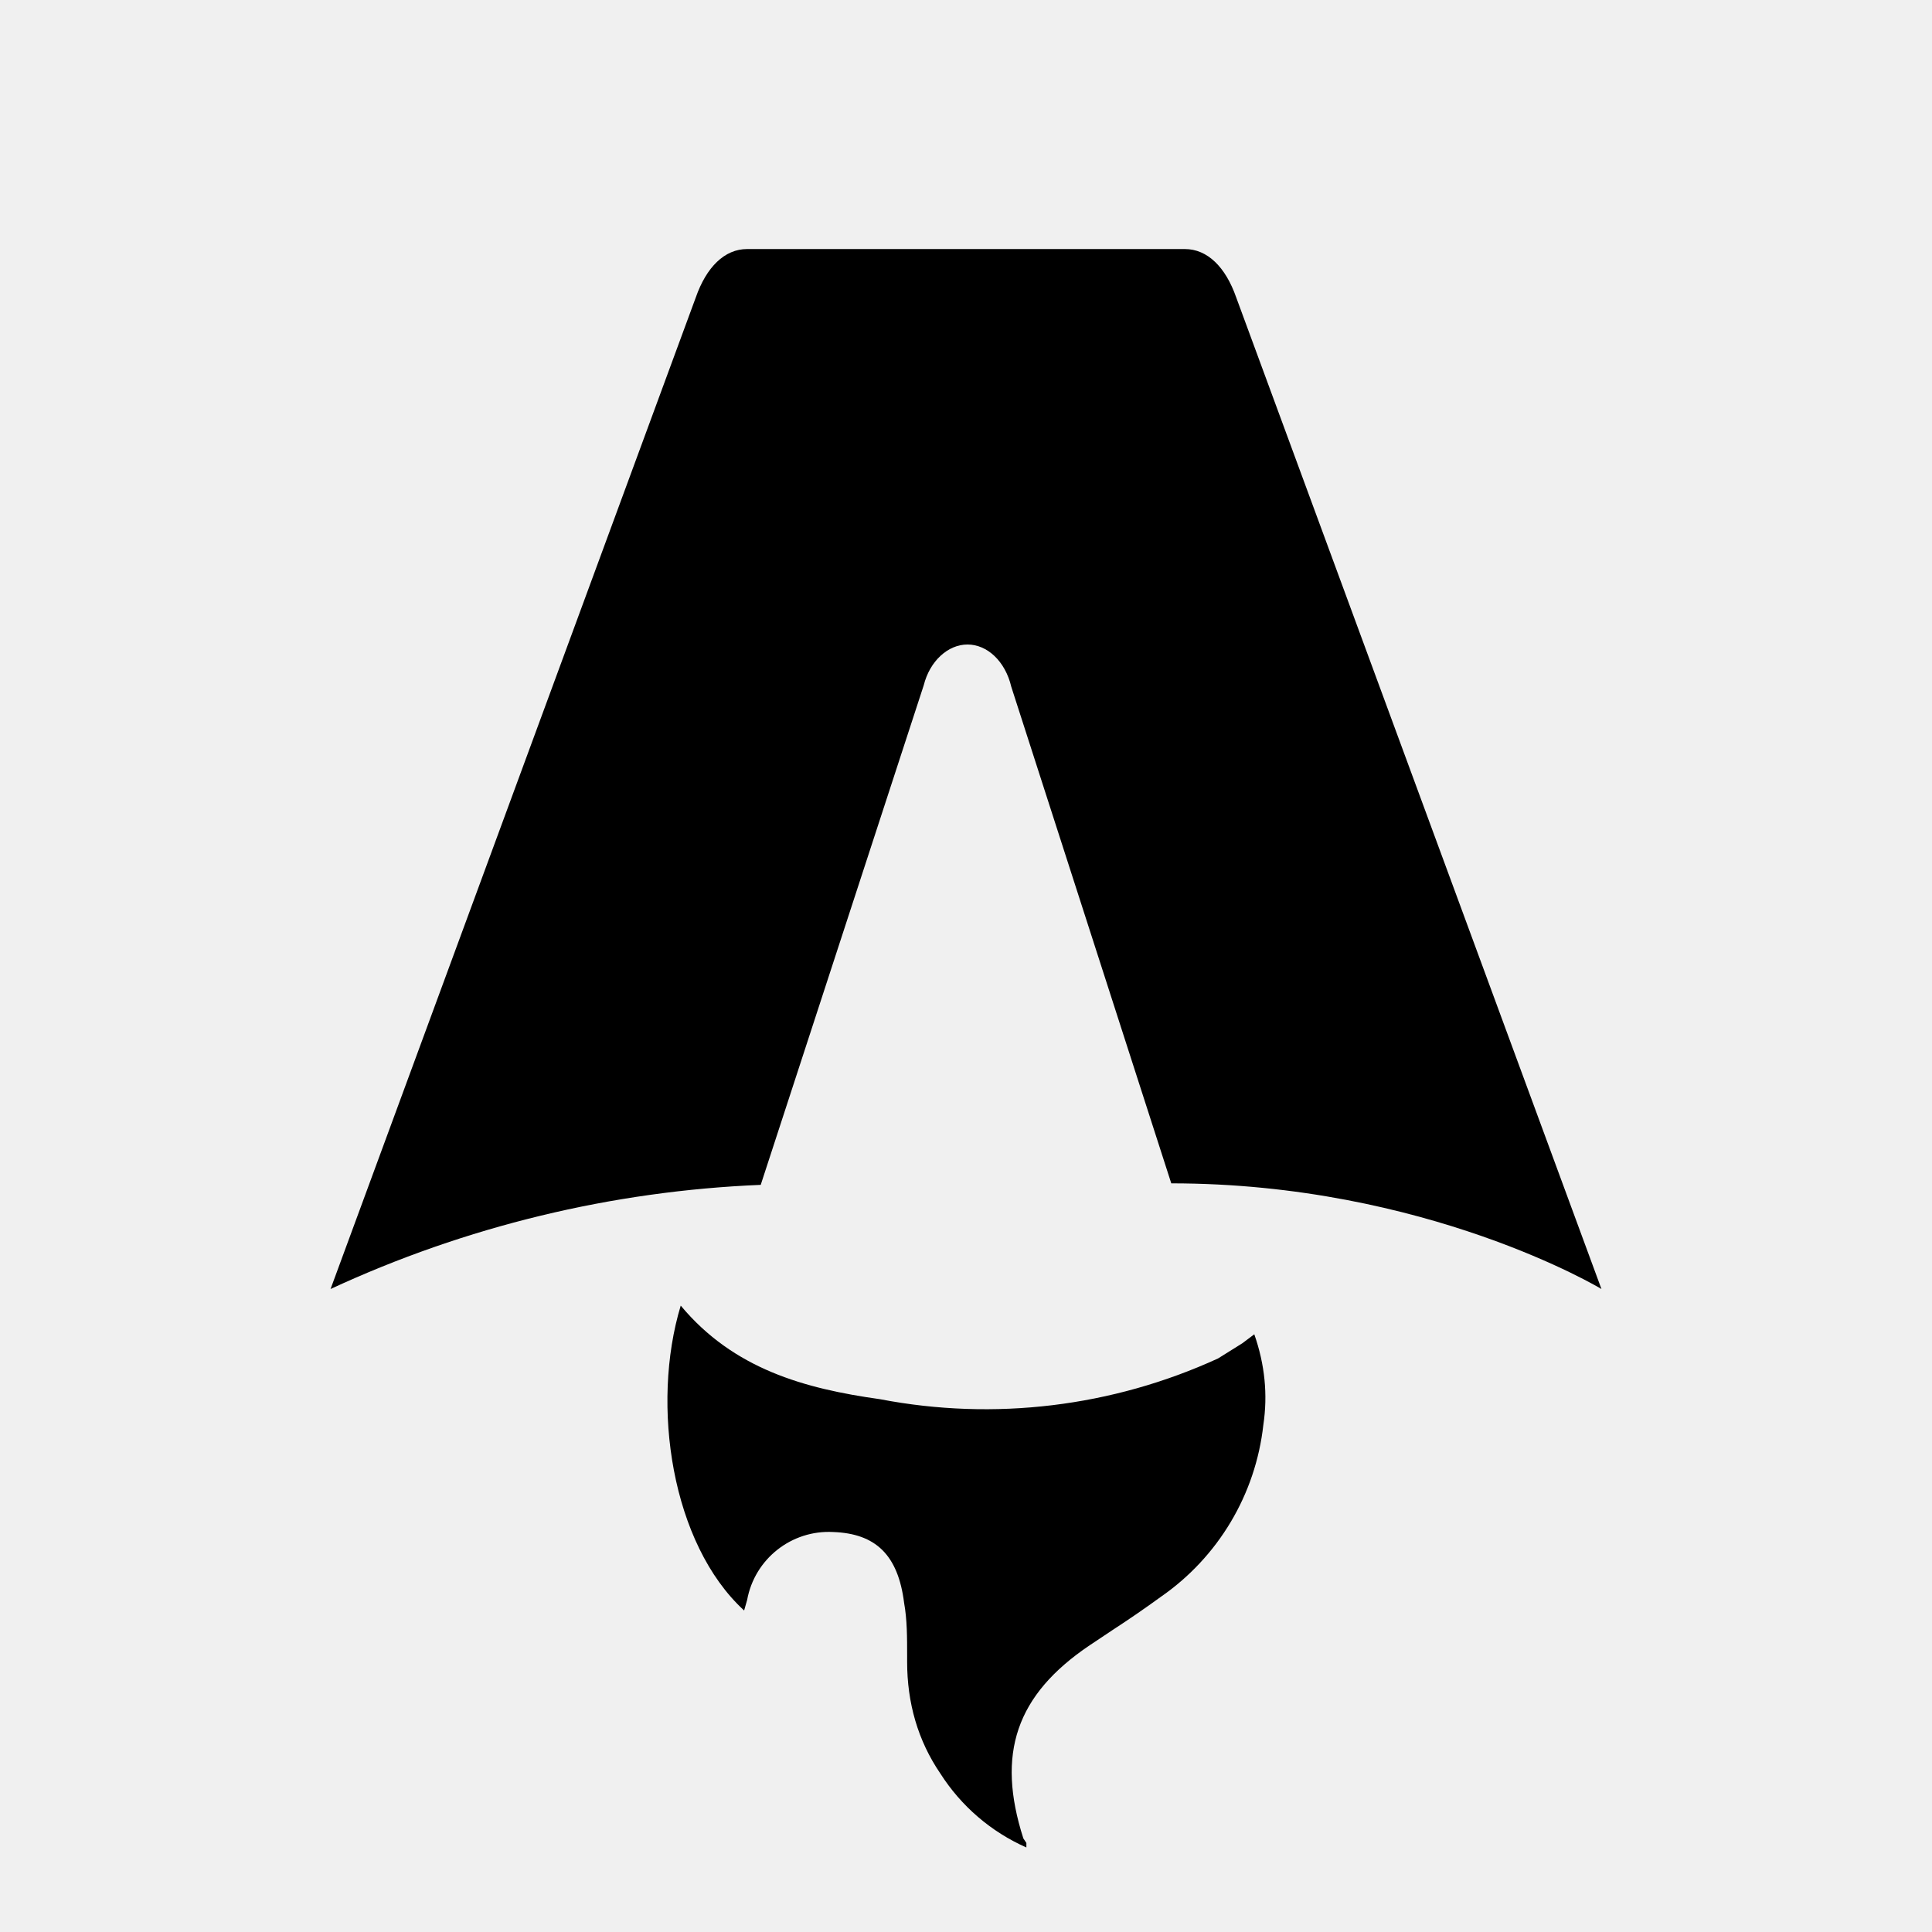
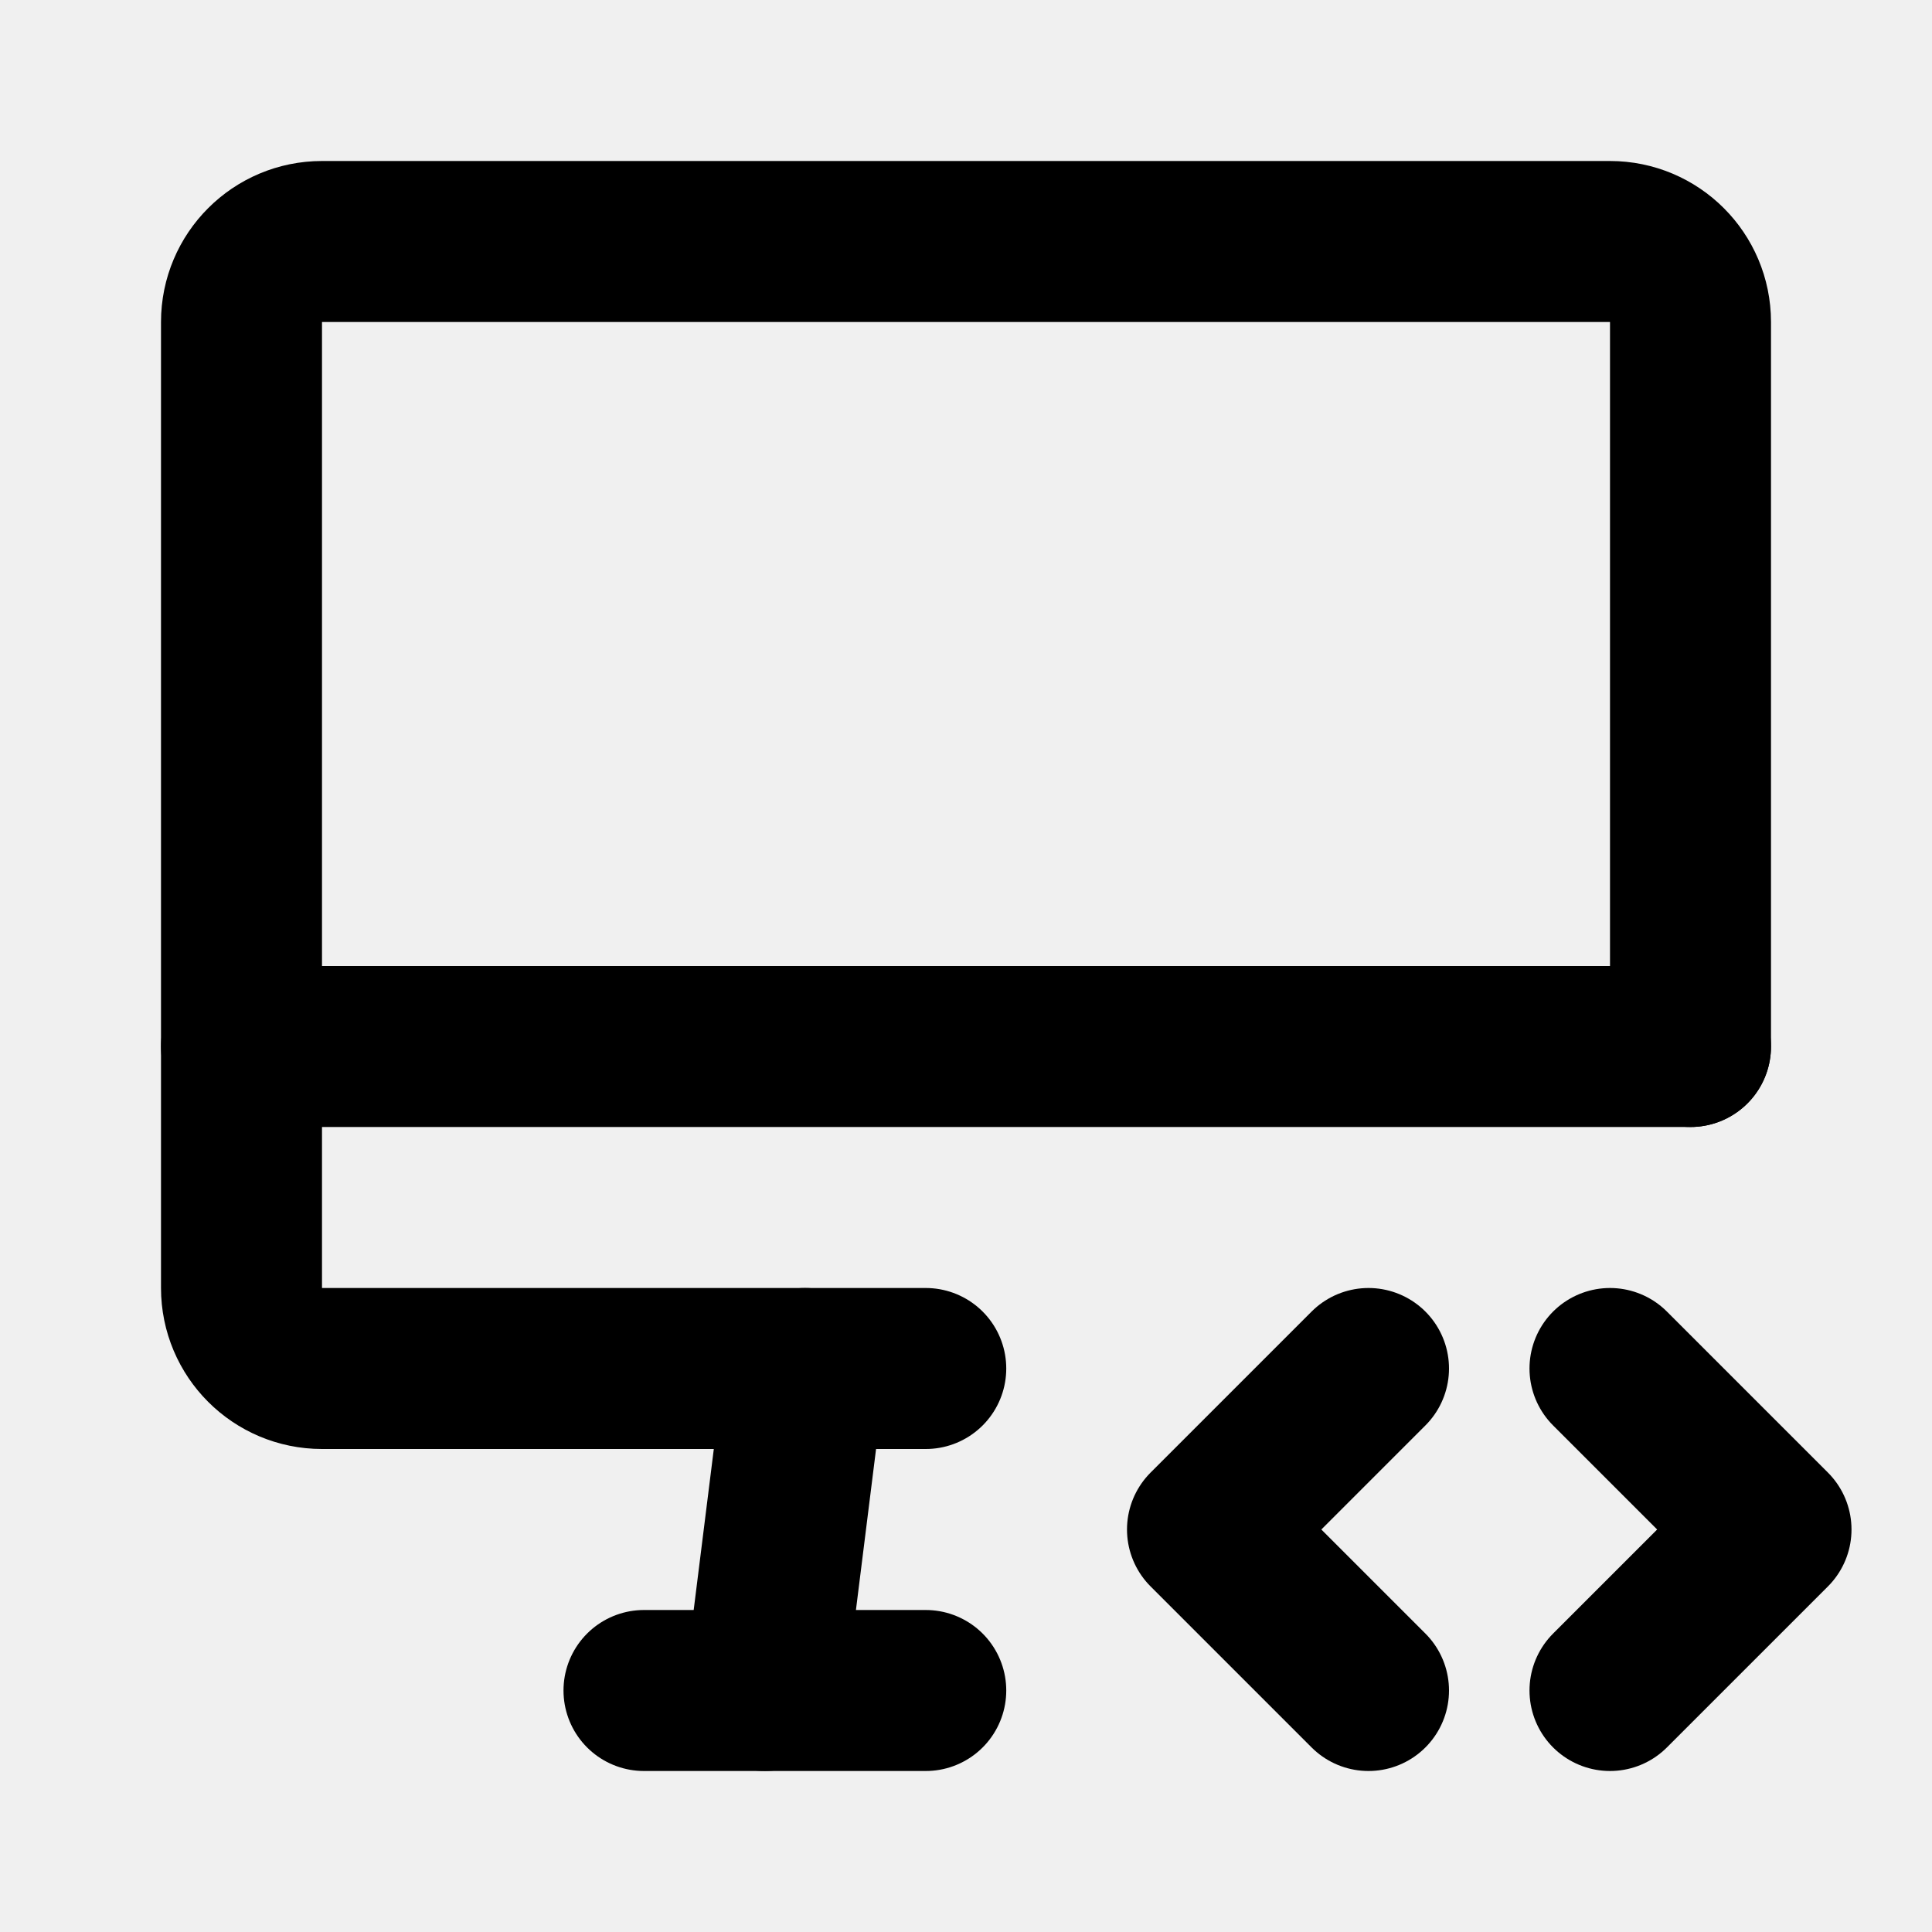
- <svg xmlns="http://www.w3.org/2000/svg" fill="none" viewBox="0 0 128 128">
-   <path d="M50.4 78.5a75.1 75.1 0 0 0-28.5 6.9l24.2-65.7c.7-2 1.9-3.2 3.4-3.2h29c1.5 0 2.7 1.2 3.4 3.2l24.2 65.7s-11.6-7-28.5-7L67 45.5c-.4-1.7-1.6-2.8-2.9-2.8-1.3 0-2.5 1.1-2.9 2.7L50.4 78.5Zm-1.1 28.2Zm-4.2-20.2c-2 6.6-.6 15.8 4.2 20.2a17.5 17.5 0 0 1 .2-.7 5.5 5.5 0 0 1 5.7-4.5c2.8.1 4.3 1.5 4.7 4.7.2 1.1.2 2.3.2 3.5v.4c0 2.7.7 5.2 2.2 7.4a13 13 0 0 0 5.7 4.9v-.3l-.2-.3c-1.8-5.6-.5-9.5 4.4-12.8l1.5-1a73 73 0 0 0 3.2-2.2 16 16 0 0 0 6.8-11.4c.3-2 .1-4-.6-6l-.8.6-1.6 1a37 37 0 0 1-22.4 2.7c-5-.7-9.7-2-13.2-6.2Z" />
-   <style>
-         path { fill: #000; }
-         @media (prefers-color-scheme: dark) {
-             path { fill: #FFF; }
-         }
-     </style>
+ <svg xmlns="http://www.w3.org/2000/svg" width="24" height="24" viewBox="0 0 24 24" fill="none" stroke="currentColor" stroke-width="2" stroke-linecap="round" stroke-linejoin="round" class="icon icon-tabler icons-tabler-outline icon-tabler-device-imac-code">
+   <path stroke="none" d="M0 0h24v24H0z" fill="none" />
+   <path d="M11.5 17h-7.5a1 1 0 0 1 -1 -1v-12a1 1 0 0 1 1 -1h16a1 1 0 0 1 1 1v9" />
+   <path d="M3 13h18" />
+   <path d="M8 21h3.5" />
+   <path d="M10 17l-.5 4" />
+   <path d="M20 21l2 -2l-2 -2" />
+   <path d="M17 17l-2 2l2 2" />
</svg>
